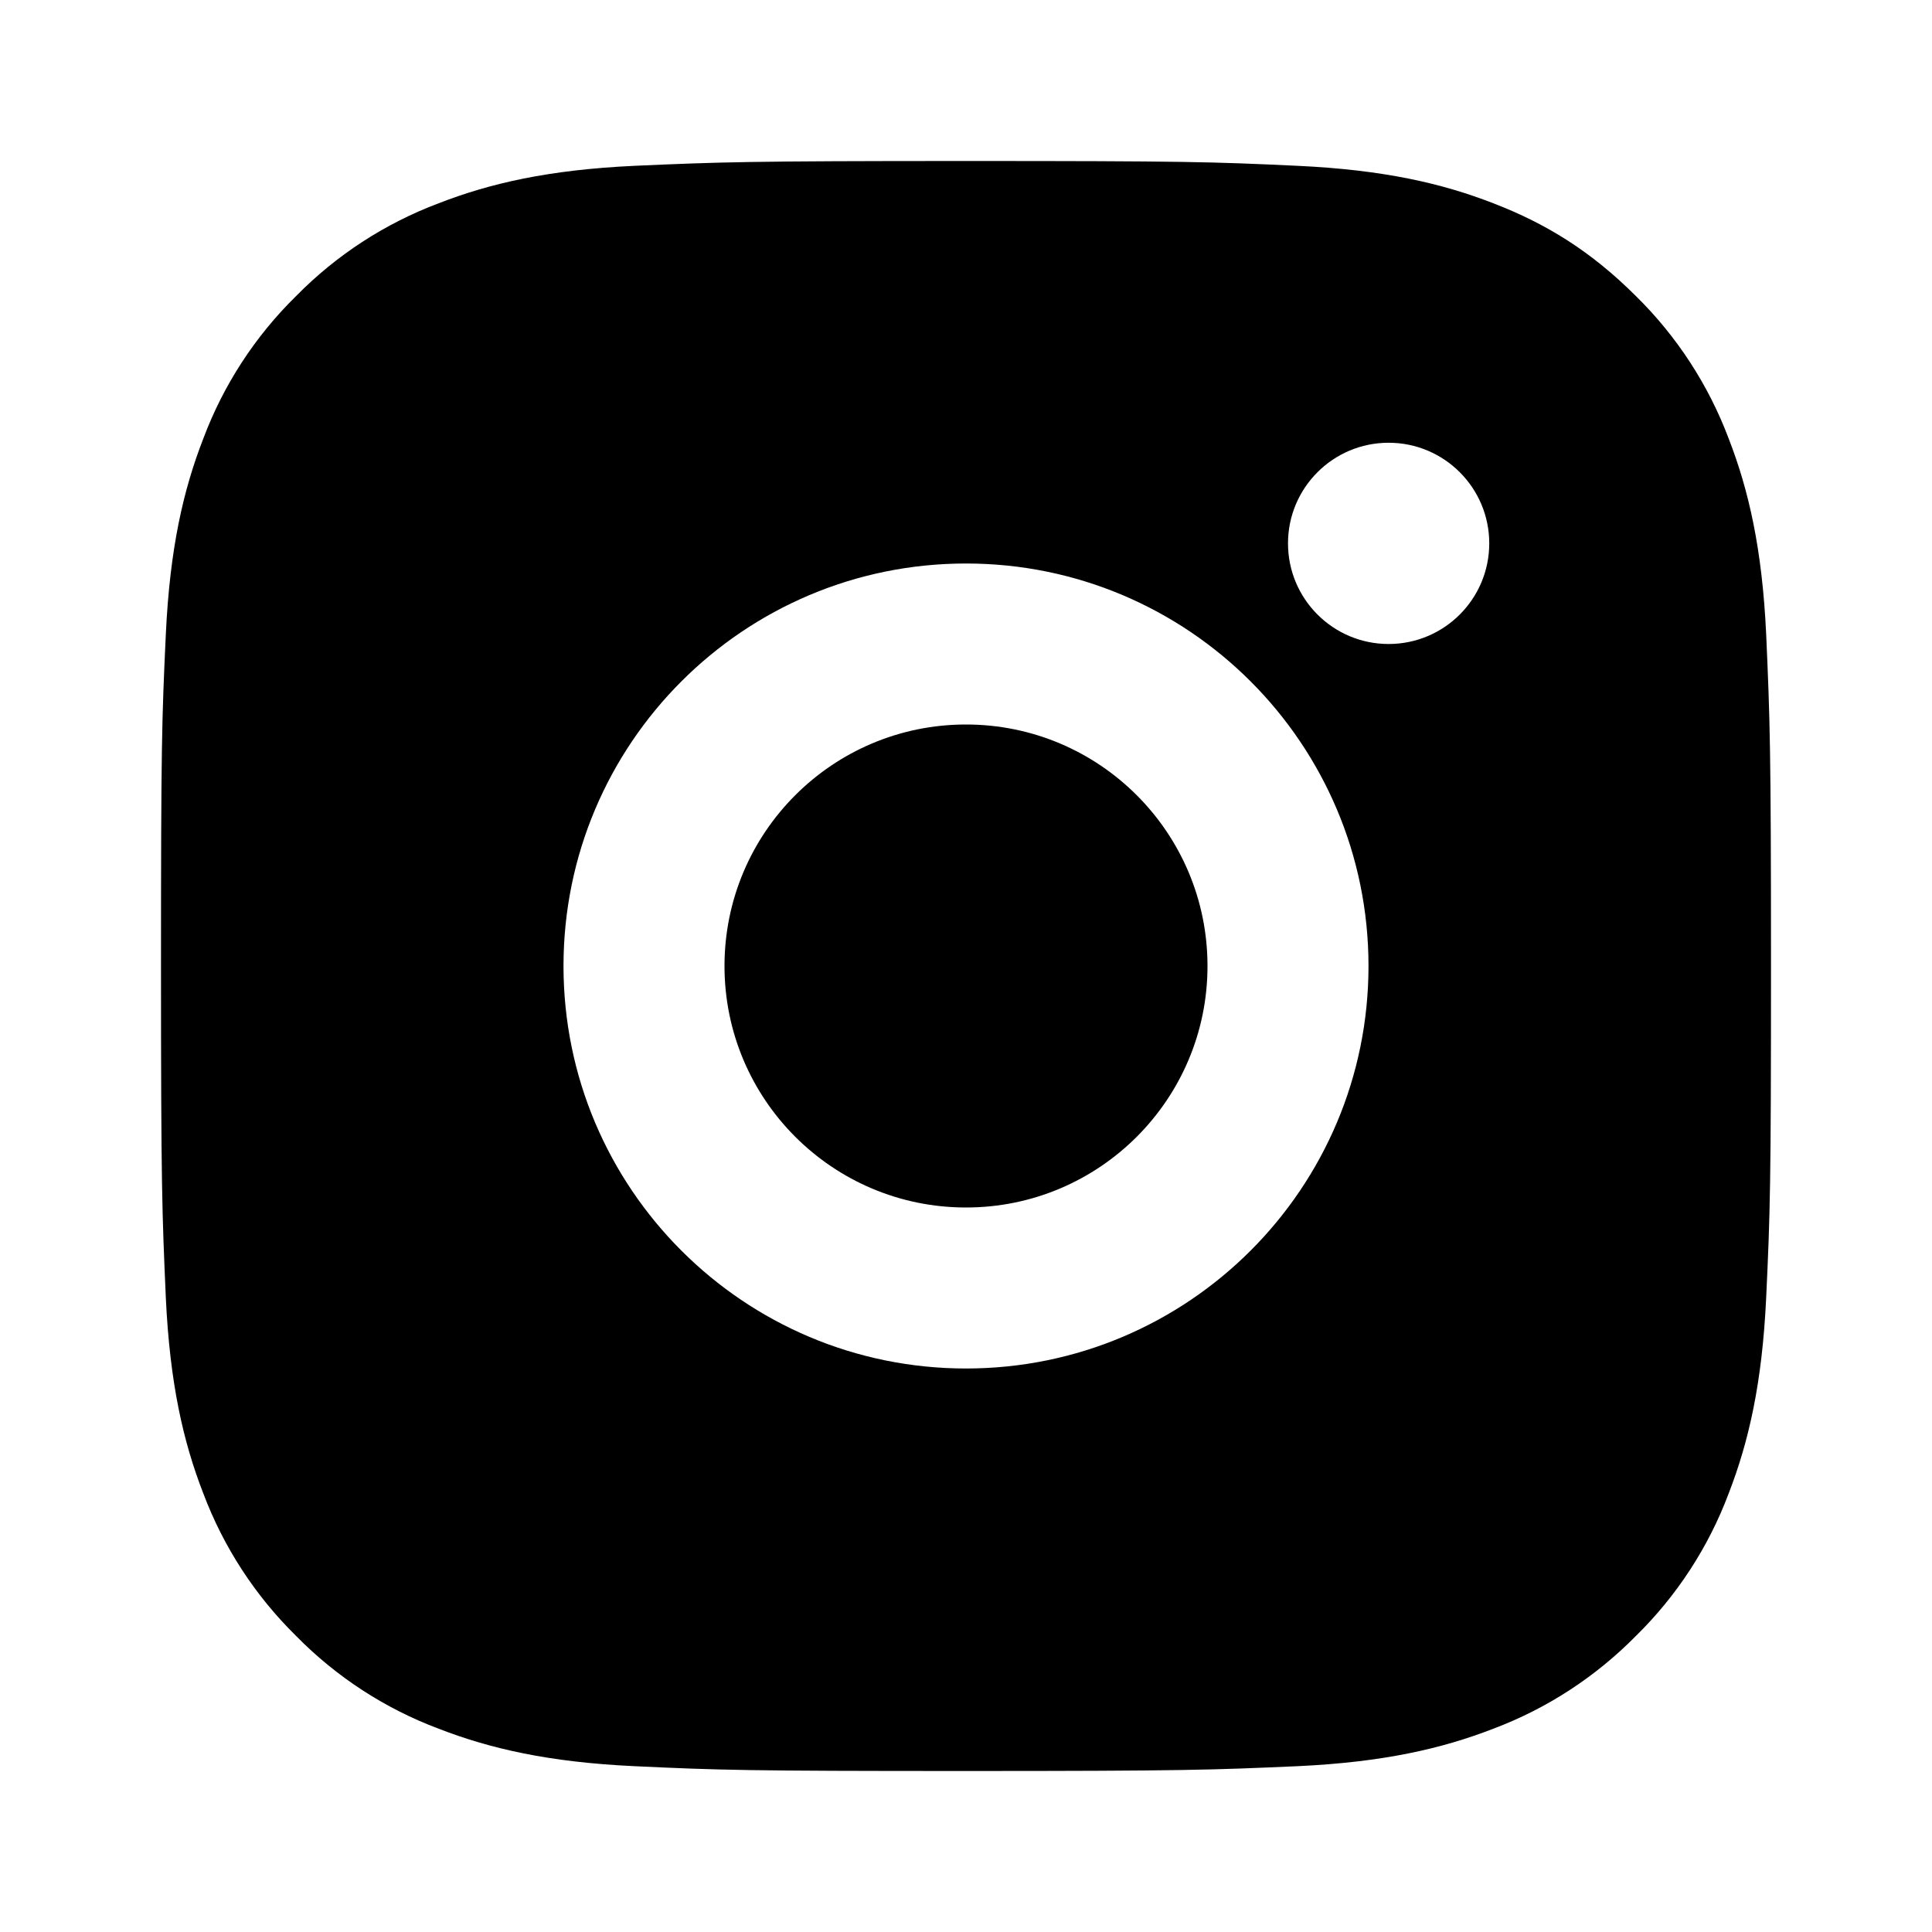
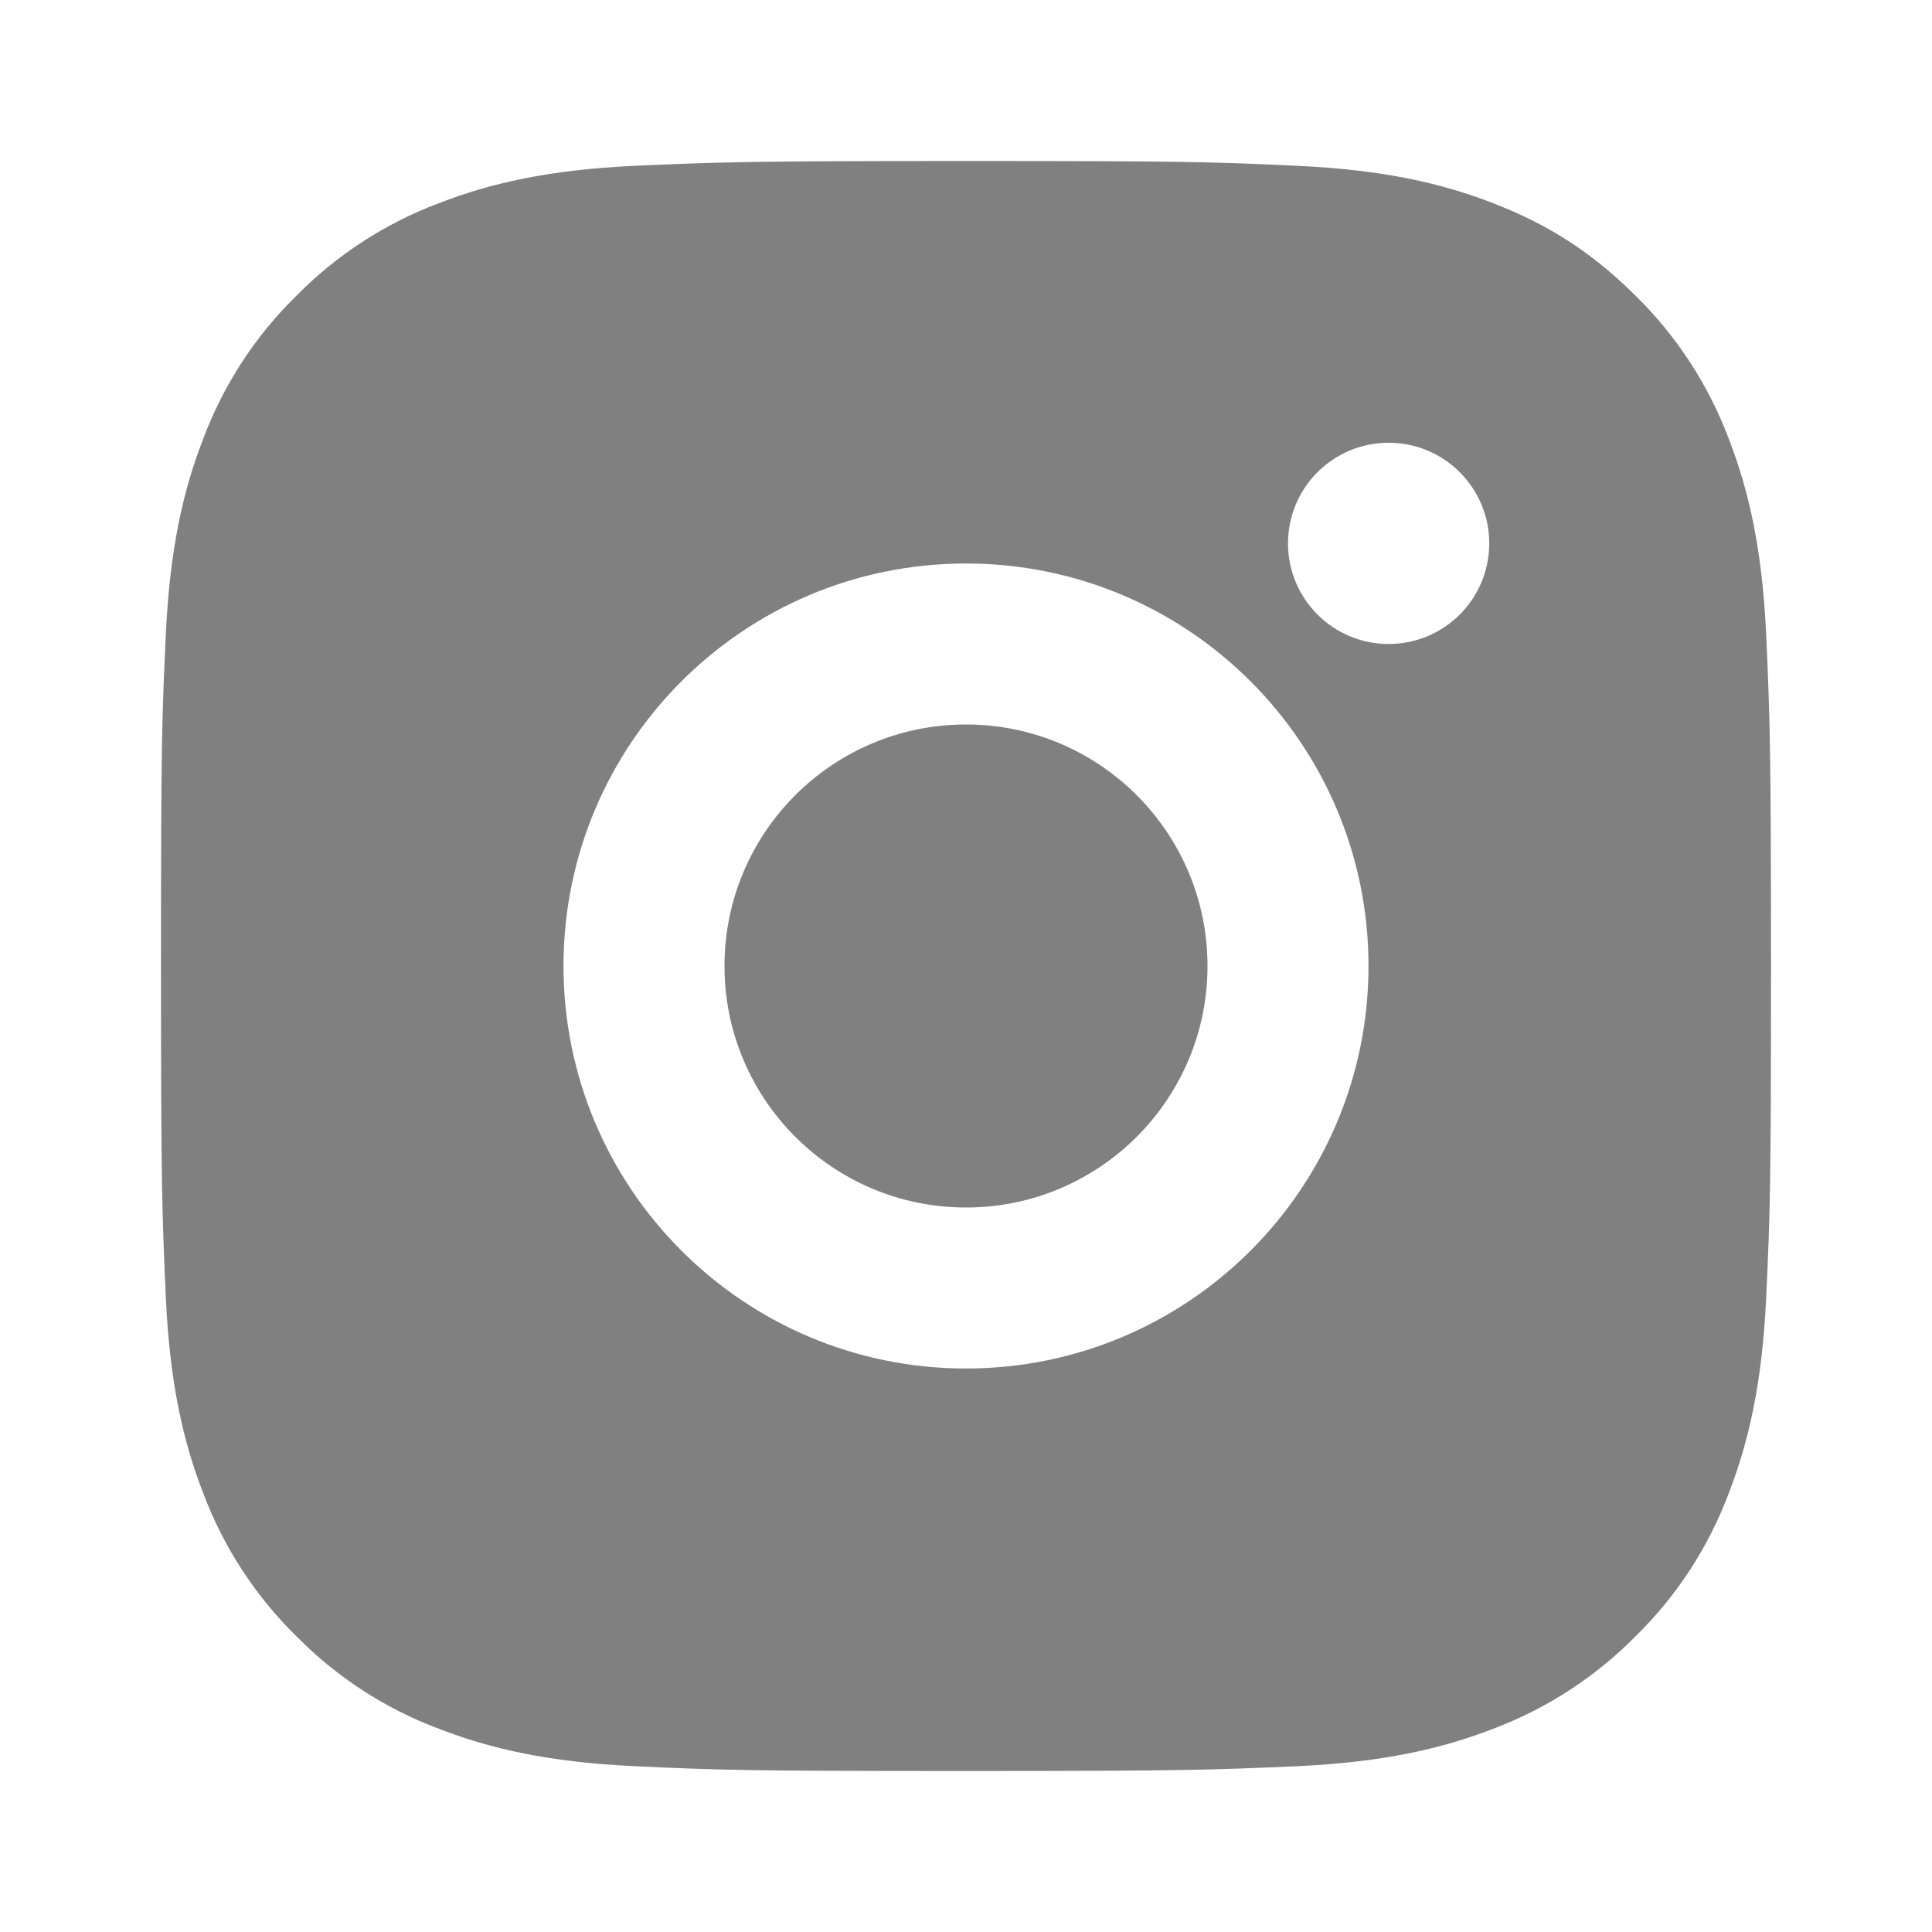
- <svg xmlns="http://www.w3.org/2000/svg" width="24" height="24" aria-labelledby="agi8q6cyc8s8n178pupwswp42jlh5wd4" class="crayons-icon">
+ <svg xmlns="http://www.w3.org/2000/svg" fill="gray" width="24" height="24" aria-labelledby="agi8q6cyc8s8n178pupwswp42jlh5wd4" class="aside-left-social-media_icon">
  <path d="M12 2c2.717 0 3.056.01 4.122.06 1.065.05 1.79.217 2.428.465.66.254 1.216.598 1.772 1.153.509.5.902 1.105 1.153 1.772.247.637.415 1.363.465 2.428.047 1.066.06 1.405.06 4.122 0 2.717-.01 3.056-.06 4.122-.05 1.065-.218 1.79-.465 2.428a4.883 4.883 0 01-1.153 1.772c-.5.508-1.105.902-1.772 1.153-.637.247-1.363.415-2.428.465-1.066.047-1.405.06-4.122.06-2.717 0-3.056-.01-4.122-.06-1.065-.05-1.79-.218-2.428-.465a4.89 4.89 0 01-1.772-1.153 4.904 4.904 0 01-1.153-1.772c-.248-.637-.415-1.363-.465-2.428C2.013 15.056 2 14.717 2 12c0-2.717.01-3.056.06-4.122.05-1.066.217-1.79.465-2.428a4.88 4.88 0 011.153-1.772A4.897 4.897 0 015.45 2.525c.638-.248 1.362-.415 2.428-.465C8.944 2.013 9.283 2 12 2zm0 5a5 5 0 100 10 5 5 0 000-10zm6.5-.25a1.25 1.25 0 10-2.5 0 1.25 1.25 0 002.5 0zM12 9a3 3 0 110 6 3 3 0 010-6z" />
</svg>
